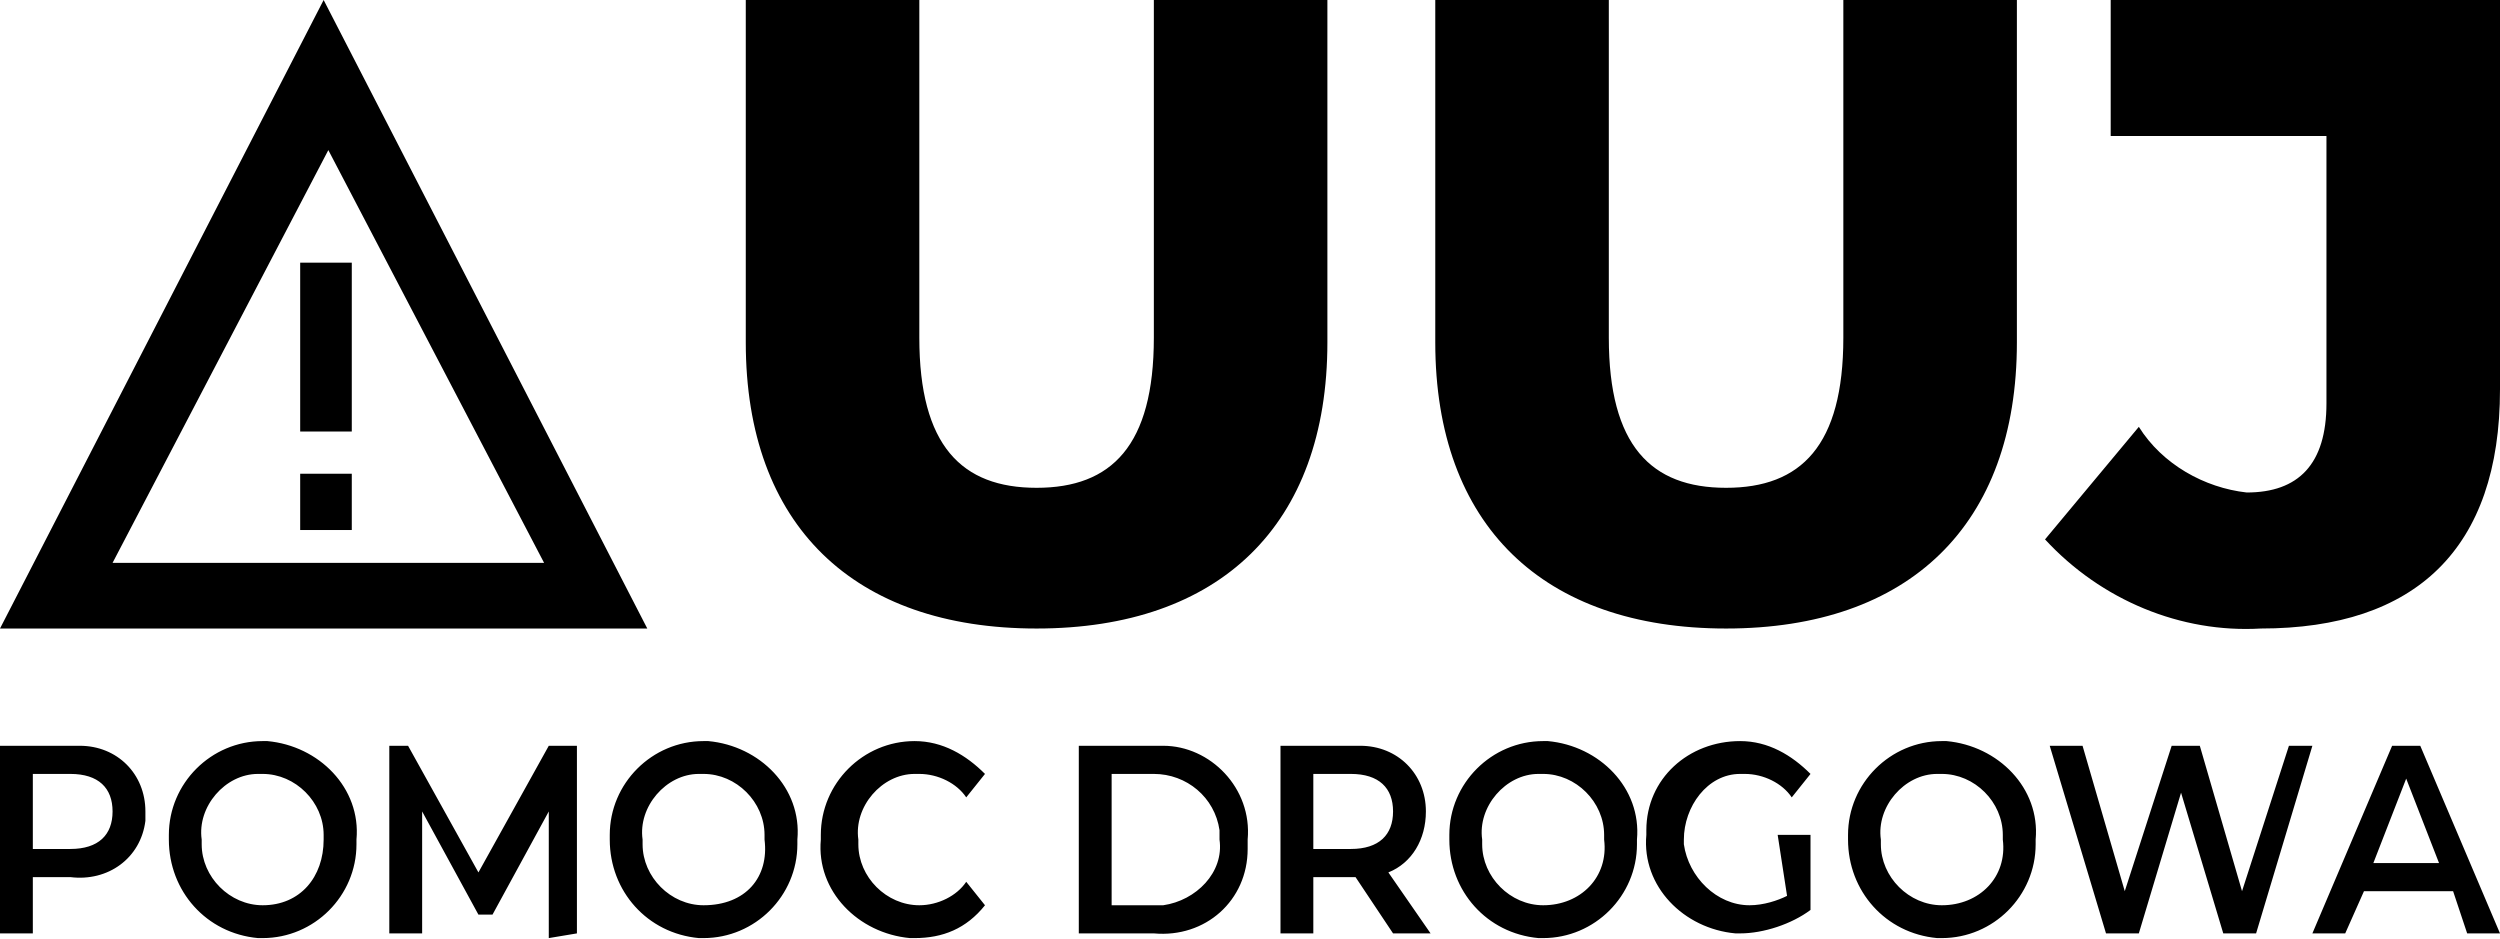
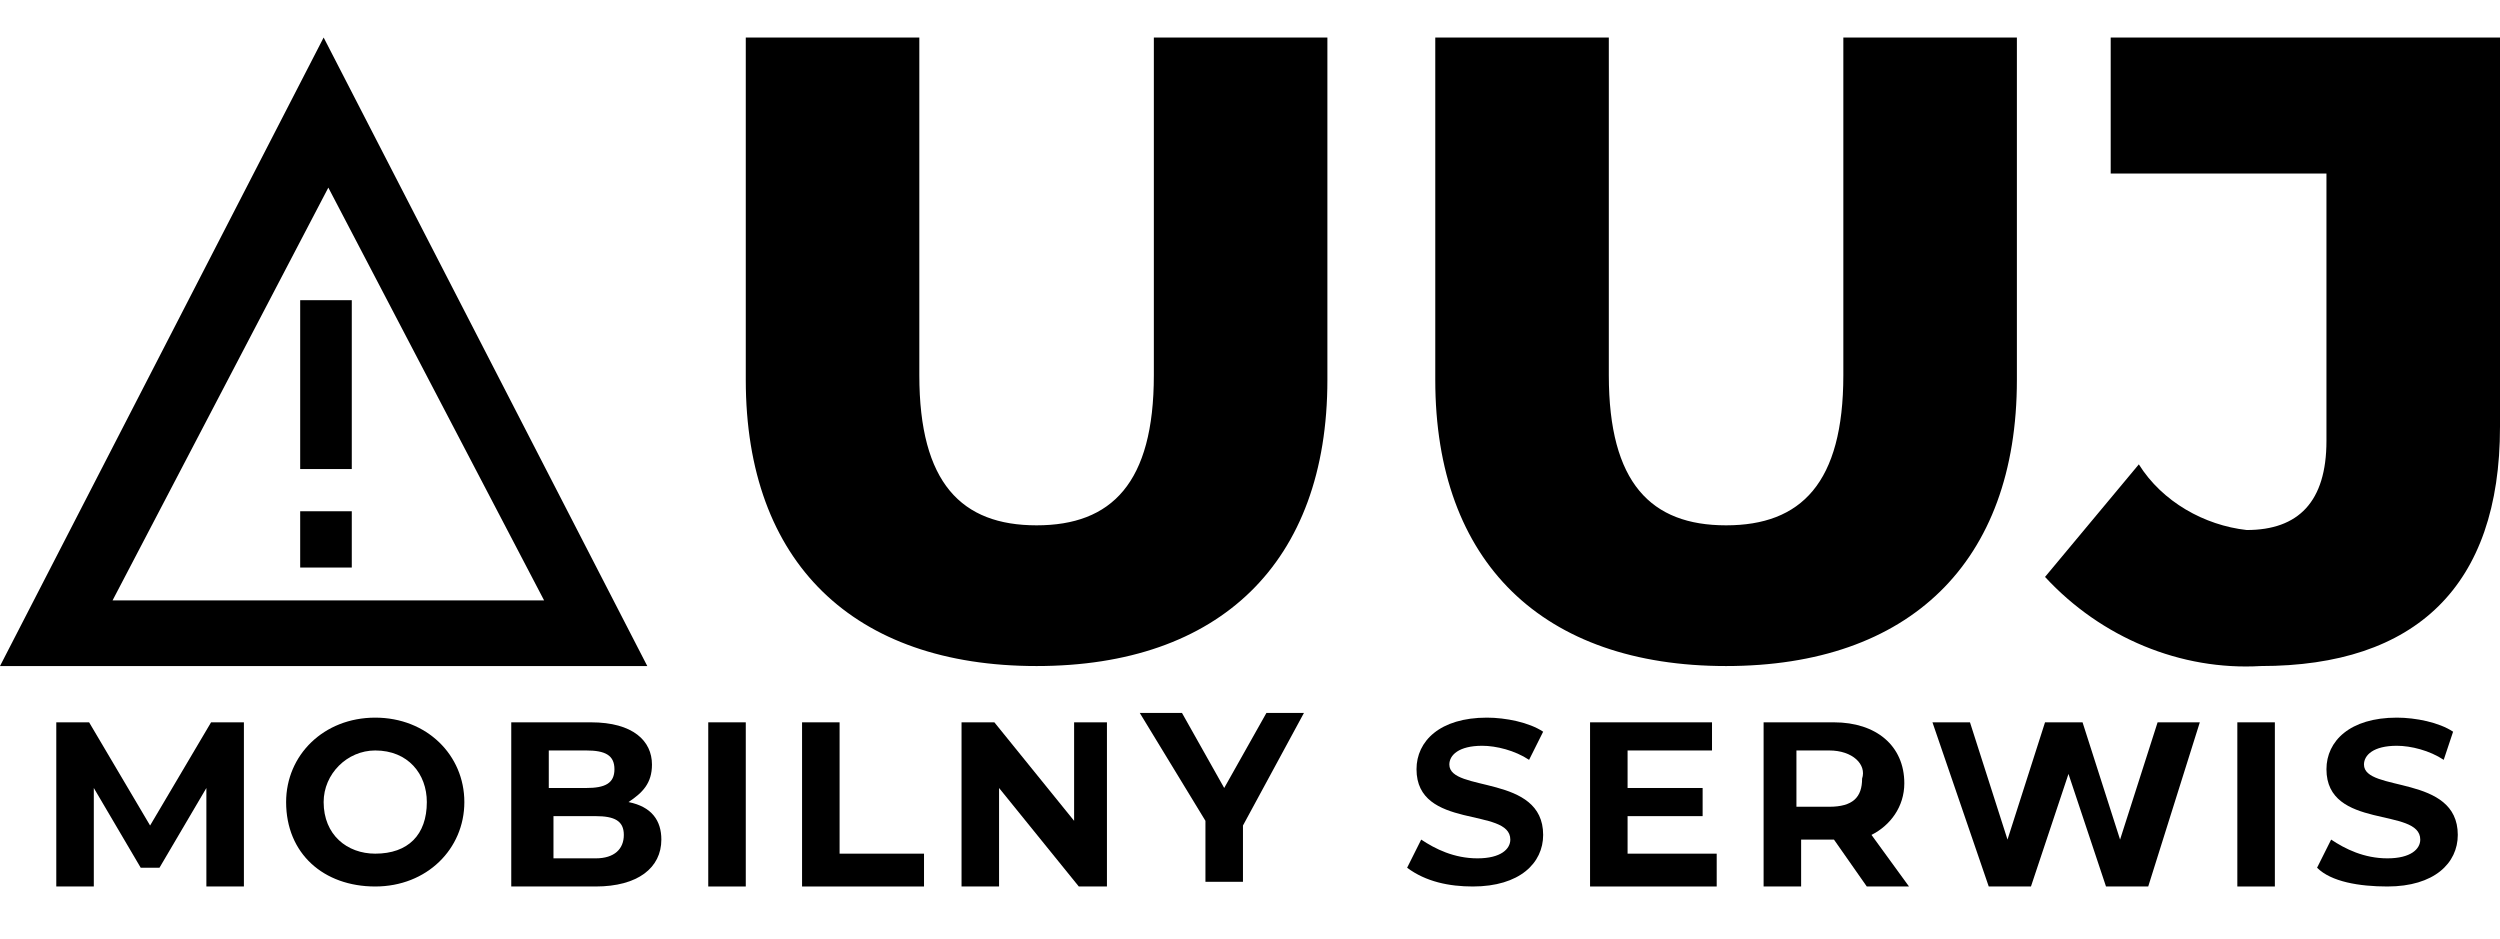
<svg xmlns="http://www.w3.org/2000/svg" version="1.1" id="logo" x="0px" y="0px" viewBox="0 0 53.3 20" style="enable-background:new 0 0 53.3 20;" xml:space="preserve">
-   <path id="Path_3" d="M22.1,13.4c3.9,0,6.2-2.2,6.2-6.1V0h-3.7v7.2c0,2.3-0.9,3.2-2.5,3.2c-1.6,0-2.5-0.9-2.5-3.2V0h-3.7v7.3  C15.9,11.2,18.2,13.4,22.1,13.4z M36.8,13.4c3.9,0,6.2-2.2,6.2-6.1V0h-3.7v7.2c0,2.3-0.9,3.2-2.5,3.2c-1.6,0-2.5-0.9-2.5-3.2V0h-3.7  v7.3C30.6,11.2,32.9,13.4,36.8,13.4z M48.2,13.4c3.3,0,5.1-1.7,5.1-5.1V0h-8.3v2.9h4.6v5.7c0,1.3-0.6,1.9-1.7,1.9  c-0.9-0.1-1.8-0.6-2.3-1.4l-2,2.4C44.8,12.8,46.5,13.5,48.2,13.4z" />
-   <path id="Path_4" d="M1.5,15.9H0v4h0.7v-1.2h0.8c0.8,0.1,1.5-0.4,1.6-1.2c0-0.1,0-0.2,0-0.2c0-0.8-0.6-1.4-1.4-1.4  C1.7,15.9,1.6,15.9,1.5,15.9z M1.5,18.1H0.7v-1.6h0.8c0.6,0,0.9,0.3,0.9,0.8S2.1,18.1,1.5,18.1z M5.6,20c1.1,0,2-0.9,2-2  c0,0,0-0.1,0-0.1c0.1-1.1-0.8-2-1.9-2.1c0,0-0.1,0-0.1,0c-1.1,0-2,0.9-2,2c0,0,0,0.1,0,0.1c0,1.1,0.8,2,1.9,2.1  C5.5,20,5.5,20,5.6,20z M5.6,19.3c-0.7,0-1.3-0.6-1.3-1.3c0,0,0-0.1,0-0.1c-0.1-0.7,0.5-1.4,1.2-1.4c0,0,0.1,0,0.1,0  c0.7,0,1.3,0.6,1.3,1.3c0,0,0,0.1,0,0.1C6.9,18.7,6.4,19.3,5.6,19.3C5.6,19.3,5.6,19.3,5.6,19.3L5.6,19.3z M12.3,19.9l0-4h-0.6  l-1.5,2.7l-1.5-2.7H8.3v4h0.7v-2.6l1.2,2.2h0.3l1.2-2.2l0,2.7L12.3,19.9z M15,20c1.1,0,2-0.9,2-2c0,0,0-0.1,0-0.1  c0.1-1.1-0.8-2-1.9-2.1c0,0-0.1,0-0.1,0c-1.1,0-2,0.9-2,2c0,0,0,0.1,0,0.1c0,1.1,0.8,2,1.9,2.1C15,20,15,20,15,20L15,20z M15,19.3  c-0.7,0-1.3-0.6-1.3-1.3c0,0,0-0.1,0-0.1c-0.1-0.7,0.5-1.4,1.2-1.4c0,0,0.1,0,0.1,0c0.7,0,1.3,0.6,1.3,1.3c0,0,0,0.1,0,0.1  C16.4,18.7,15.9,19.3,15,19.3C15.1,19.3,15.1,19.3,15,19.3L15,19.3z M19.5,20c0.6,0,1.1-0.2,1.5-0.7l-0.4-0.5  c-0.2,0.3-0.6,0.5-1,0.5c-0.7,0-1.3-0.6-1.3-1.3c0,0,0-0.1,0-0.1c-0.1-0.7,0.5-1.4,1.2-1.4c0,0,0.1,0,0.1,0c0.4,0,0.8,0.2,1,0.5  l0.4-0.5c-0.4-0.4-0.9-0.7-1.5-0.7c-1.1,0-2,0.9-2,2c0,0,0,0.1,0,0.1c-0.1,1.1,0.8,2,1.9,2.1C19.4,20,19.4,20,19.5,20L19.5,20z   M23,19.9h1.6c1.1,0.1,2-0.7,2-1.8c0-0.1,0-0.1,0-0.2c0.1-1.1-0.8-2-1.8-2c-0.1,0-0.1,0-0.2,0H23L23,19.9z M23.7,19.3v-2.8h0.9  c0.7,0,1.3,0.5,1.4,1.2c0,0.1,0,0.1,0,0.2c0.1,0.7-0.5,1.3-1.2,1.4c-0.1,0-0.1,0-0.2,0L23.7,19.3z M30.5,19.9l-0.9-1.3  c0.5-0.2,0.8-0.7,0.8-1.3c0-0.8-0.6-1.4-1.4-1.4c-0.1,0-0.2,0-0.2,0h-1.5v4H28v-1.2h0.8c0,0,0.1,0,0.1,0l0.8,1.2L30.5,19.9z   M29.7,17.3c0,0.5-0.3,0.8-0.9,0.8H28v-1.6h0.8C29.4,16.5,29.7,16.8,29.7,17.3L29.7,17.3z M32.9,20c1.1,0,2-0.9,2-2c0,0,0-0.1,0-0.1  c0.1-1.1-0.8-2-1.9-2.1c0,0-0.1,0-0.1,0c-1.1,0-2,0.9-2,2c0,0,0,0.1,0,0.1c0,1.1,0.8,2,1.9,2.1C32.8,20,32.9,20,32.9,20L32.9,20z   M32.9,19.3c-0.7,0-1.3-0.6-1.3-1.3c0,0,0-0.1,0-0.1c-0.1-0.7,0.5-1.4,1.2-1.4c0,0,0.1,0,0.1,0c0.7,0,1.3,0.6,1.3,1.3  c0,0,0,0.1,0,0.1C34.3,18.7,33.7,19.3,32.9,19.3C33,19.3,32.9,19.3,32.9,19.3L32.9,19.3z M38.1,19.1c-0.2,0.1-0.5,0.2-0.8,0.2  c-0.7,0-1.3-0.6-1.4-1.3c0,0,0-0.1,0-0.1c0-0.7,0.5-1.4,1.2-1.4c0,0,0.1,0,0.1,0c0.4,0,0.8,0.2,1,0.5l0.4-0.5  c-0.4-0.4-0.9-0.7-1.5-0.7c-1.1,0-2,0.8-2,1.9c0,0,0,0.1,0,0.1c-0.1,1.1,0.8,2,1.9,2.1c0,0,0.1,0,0.1,0c0.5,0,1.1-0.2,1.5-0.5v-1.6  h-0.7L38.1,19.1z M41.4,20c1.1,0,2-0.9,2-2c0,0,0-0.1,0-0.1c0.1-1.1-0.8-2-1.9-2.1c0,0-0.1,0-0.1,0c-1.1,0-2,0.9-2,2  c0,0,0,0.1,0,0.1c0,1.1,0.8,2,1.9,2.1C41.3,20,41.4,20,41.4,20L41.4,20z M41.4,19.3c-0.7,0-1.3-0.6-1.3-1.3c0,0,0-0.1,0-0.1  c-0.1-0.7,0.5-1.4,1.2-1.4c0,0,0.1,0,0.1,0c0.7,0,1.3,0.6,1.3,1.3c0,0,0,0.1,0,0.1C42.8,18.7,42.2,19.3,41.4,19.3  C41.5,19.3,41.4,19.3,41.4,19.3L41.4,19.3z M48.8,15.9l-1,3.1l-0.9-3.1h-0.6l-1,3.1l-0.9-3.1h-0.7l1.2,4h0.7l0.9-3l0.9,3h0.7l1.2-4  L48.8,15.9z M52.6,19.9h0.7l-1.7-4H51l-1.7,4H50l0.4-0.9h1.9L52.6,19.9z M50.6,18.4l0.7-1.8l0.7,1.8H50.6z" />
+   <path id="Path_3" d="M22.1,14.2c3.9,0,6.2-2.2,6.2-6.1V0.8h-3.7V8c0,2.3-0.9,3.2-2.5,3.2s-2.5-0.9-2.5-3.2V0.8h-3.7v7.3  C15.9,12,18.2,14.2,22.1,14.2z M36.8,14.2c3.9,0,6.2-2.2,6.2-6.1V0.8h-3.7V8c0,2.3-0.9,3.2-2.5,3.2s-2.5-0.9-2.5-3.2V0.8h-3.7v7.3  C30.6,12,32.9,14.2,36.8,14.2z M48.2,14.2c3.3,0,5.1-1.7,5.1-5.1V0.8H45v2.9h4.6v5.7c0,1.3-0.6,1.9-1.7,1.9  c-0.9-0.1-1.8-0.6-2.3-1.4l-2,2.4C44.8,13.6,46.5,14.3,48.2,14.2z" />
  <g id="danger-svgrepo-com" transform="translate(0 0)">
-     <path id="Path_8" d="M0,13.4h13.8L6.9,0L0,13.4z M2.4,12l4.6-8.8l4.6,8.8H2.4z" />
-     <rect id="Rectangle_1" x="6.4" y="10.1" width="1.1" height="1.2" />
-     <rect id="Rectangle_2" x="6.4" y="5.6" width="1.1" height="3.6" />
+     <path id="Path_8" d="M0,14.2h13.8L6.9,0.8L0,14.2z M2.4,12.8L7,4l4.6,8.8H2.4z" />
+     <rect id="Rectangle_1" x="6.4" y="10.9" width="1.1" height="1.2" />
+     <rect id="Rectangle_2" x="6.4" y="6.4" width="1.1" height="3.6" />
+   </g>
+   <g>
+     <path d="M4.4,18.9l0-2.1l-1,1.7H3l-1-1.7v2.1H1.2v-3.5h0.7l1.3,2.2l1.3-2.2h0.7l0,3.5H4.4z" />
+     <path d="M6.1,17.1c0-1,0.8-1.8,1.9-1.8c1.1,0,1.9,0.8,1.9,1.8S9.1,18.9,8,18.9C6.9,18.9,6.1,18.2,6.1,17.1z M9.1,17.1   C9.1,16.5,8.7,16,8,16c-0.6,0-1.1,0.5-1.1,1.1c0,0.7,0.5,1.1,1.1,1.1C8.7,18.2,9.1,17.8,9.1,17.1z" />
+     <path d="M14.1,17.9c0,0.6-0.5,1-1.4,1h-1.8v-3.5h1.7c0.9,0,1.3,0.4,1.3,0.9c0,0.4-0.2,0.6-0.5,0.8C13.9,17.2,14.1,17.5,14.1,17.9z    M11.7,16v0.8h0.8c0.4,0,0.6-0.1,0.6-0.4S12.9,16,12.5,16H11.7z M13.3,17.8c0-0.3-0.2-0.4-0.6-0.4h-0.9v0.9h0.9   C13.1,18.3,13.3,18.1,13.3,17.8z" />
+     <path d="M15.1,15.4h0.8v3.5h-0.8V15.4z" />
+     <path d="M17.1,15.4h0.8v2.8h1.8v0.7h-2.6V15.4z" />
+     <path d="M23.6,15.4v3.5H23l-1.7-2.1v2.1h-0.8v-3.5h0.7l1.7,2.1v-2.1H23.6z" />
+     <path d="M26.5,17.6v1.2h-0.8v-1.3l-1.4-2.3h0.9l0.9,1.6l0.9-1.6h0.8L26.5,17.6z" />
+     <path d="M30,18.5l0.3-0.6c0.3,0.2,0.7,0.4,1.2,0.4c0.5,0,0.7-0.2,0.7-0.4c0-0.7-2-0.2-2-1.5c0-0.6,0.5-1.1,1.5-1.1   c0.4,0,0.9,0.1,1.2,0.3l-0.3,0.6c-0.3-0.2-0.7-0.3-1-0.3c-0.5,0-0.7,0.2-0.7,0.4c0,0.6,2,0.2,2,1.5c0,0.6-0.5,1.1-1.5,1.1   C30.9,18.9,30.4,18.8,30,18.5z" />
+     <path d="M36.6,18.2v0.7h-2.7v-3.5h2.6V16h-1.8v0.8h1.6v0.6h-1.6v0.8H36.6z" />
+     <path d="M39.8,18.9l-0.7-1h0h-0.7v1h-0.8v-3.5h1.5c0.9,0,1.5,0.5,1.5,1.3c0,0.5-0.3,0.9-0.7,1.1l0.8,1.1H39.8z M39,16h-0.7v1.2H39   c0.5,0,0.7-0.2,0.7-0.6C39.8,16.3,39.5,16,39,16z" />
+     <path d="M46.9,15.4l-1.1,3.5h-0.9l-0.8-2.4l-0.8,2.4h-0.9l-1.2-3.5h0.8l0.8,2.5l0.8-2.5h0.8l0.8,2.5l0.8-2.5H46.9z" />
+     <path d="M47.7,15.4h0.8v3.5h-0.8V15.4z" />
+     <path d="M49.4,18.5l0.3-0.6c0.3,0.2,0.7,0.4,1.2,0.4c0.5,0,0.7-0.2,0.7-0.4c0-0.7-2-0.2-2-1.5c0-0.6,0.5-1.1,1.5-1.1   c0.4,0,0.9,0.1,1.2,0.3l-0.2,0.6c-0.3-0.2-0.7-0.3-1-0.3c-0.5,0-0.7,0.2-0.7,0.4c0,0.6,2,0.2,2,1.5c0,0.6-0.5,1.1-1.5,1.1   C50.3,18.9,49.7,18.8,49.4,18.5z" />
  </g>
</svg>
